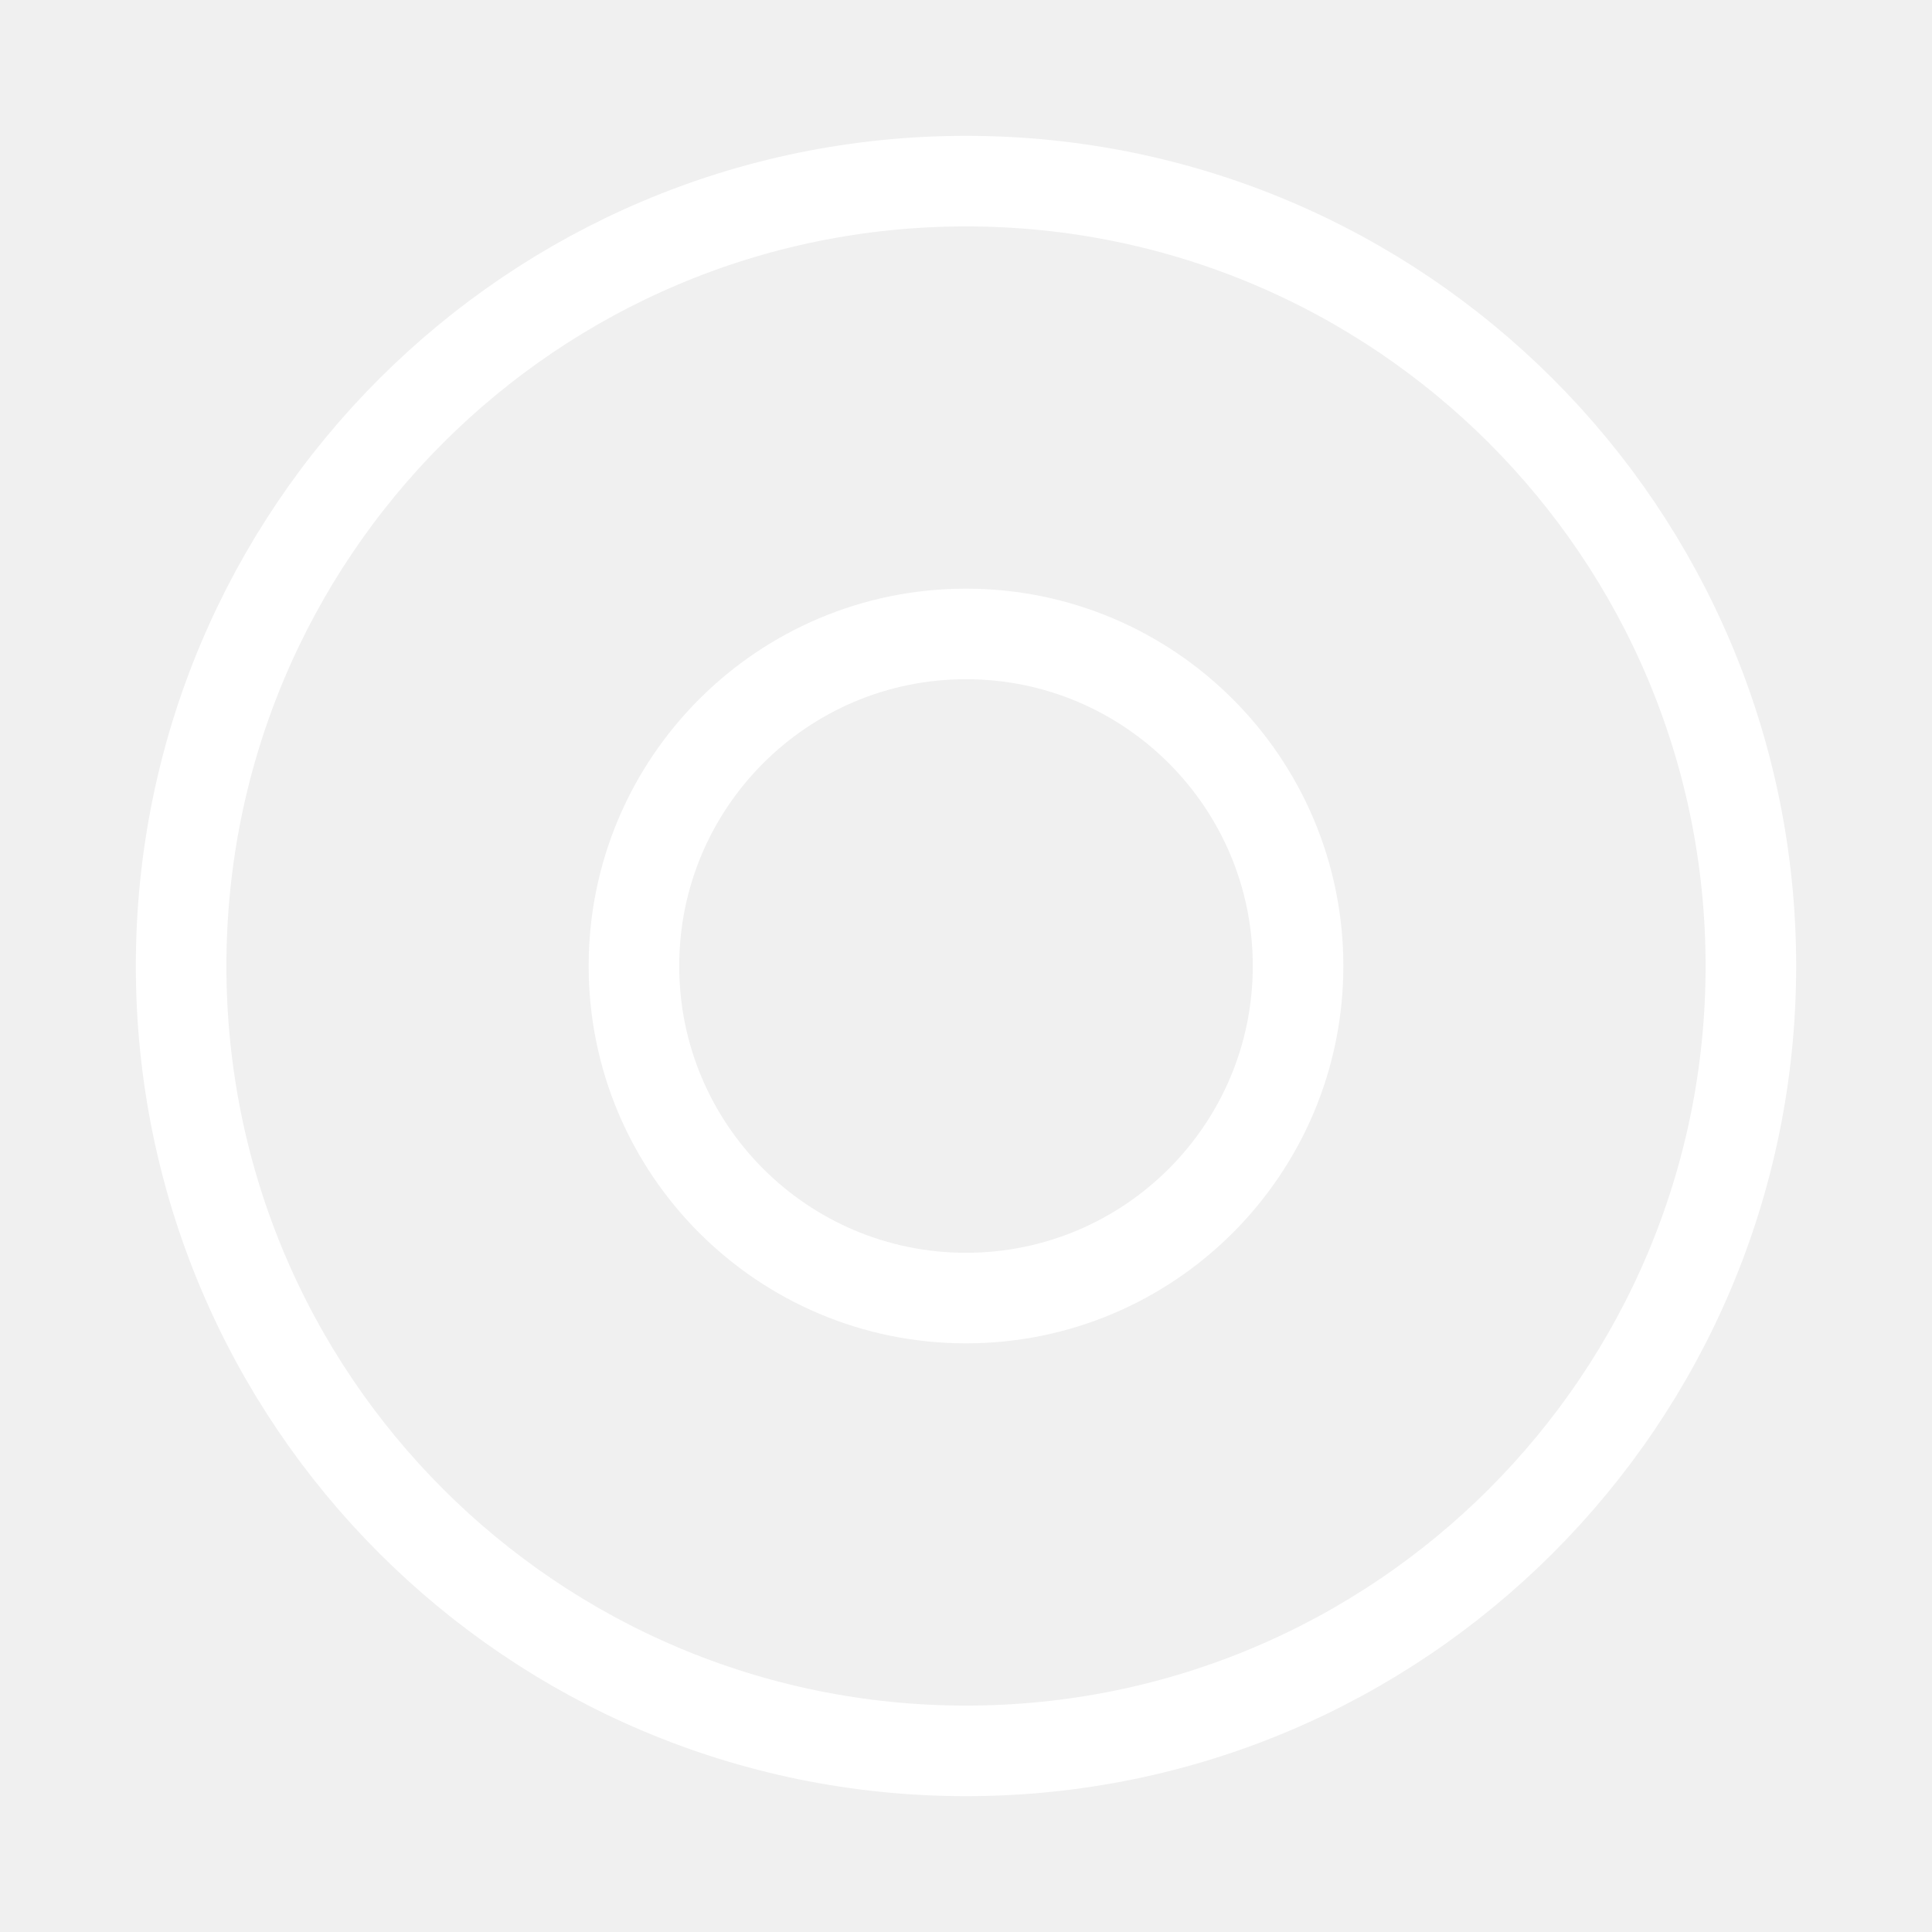
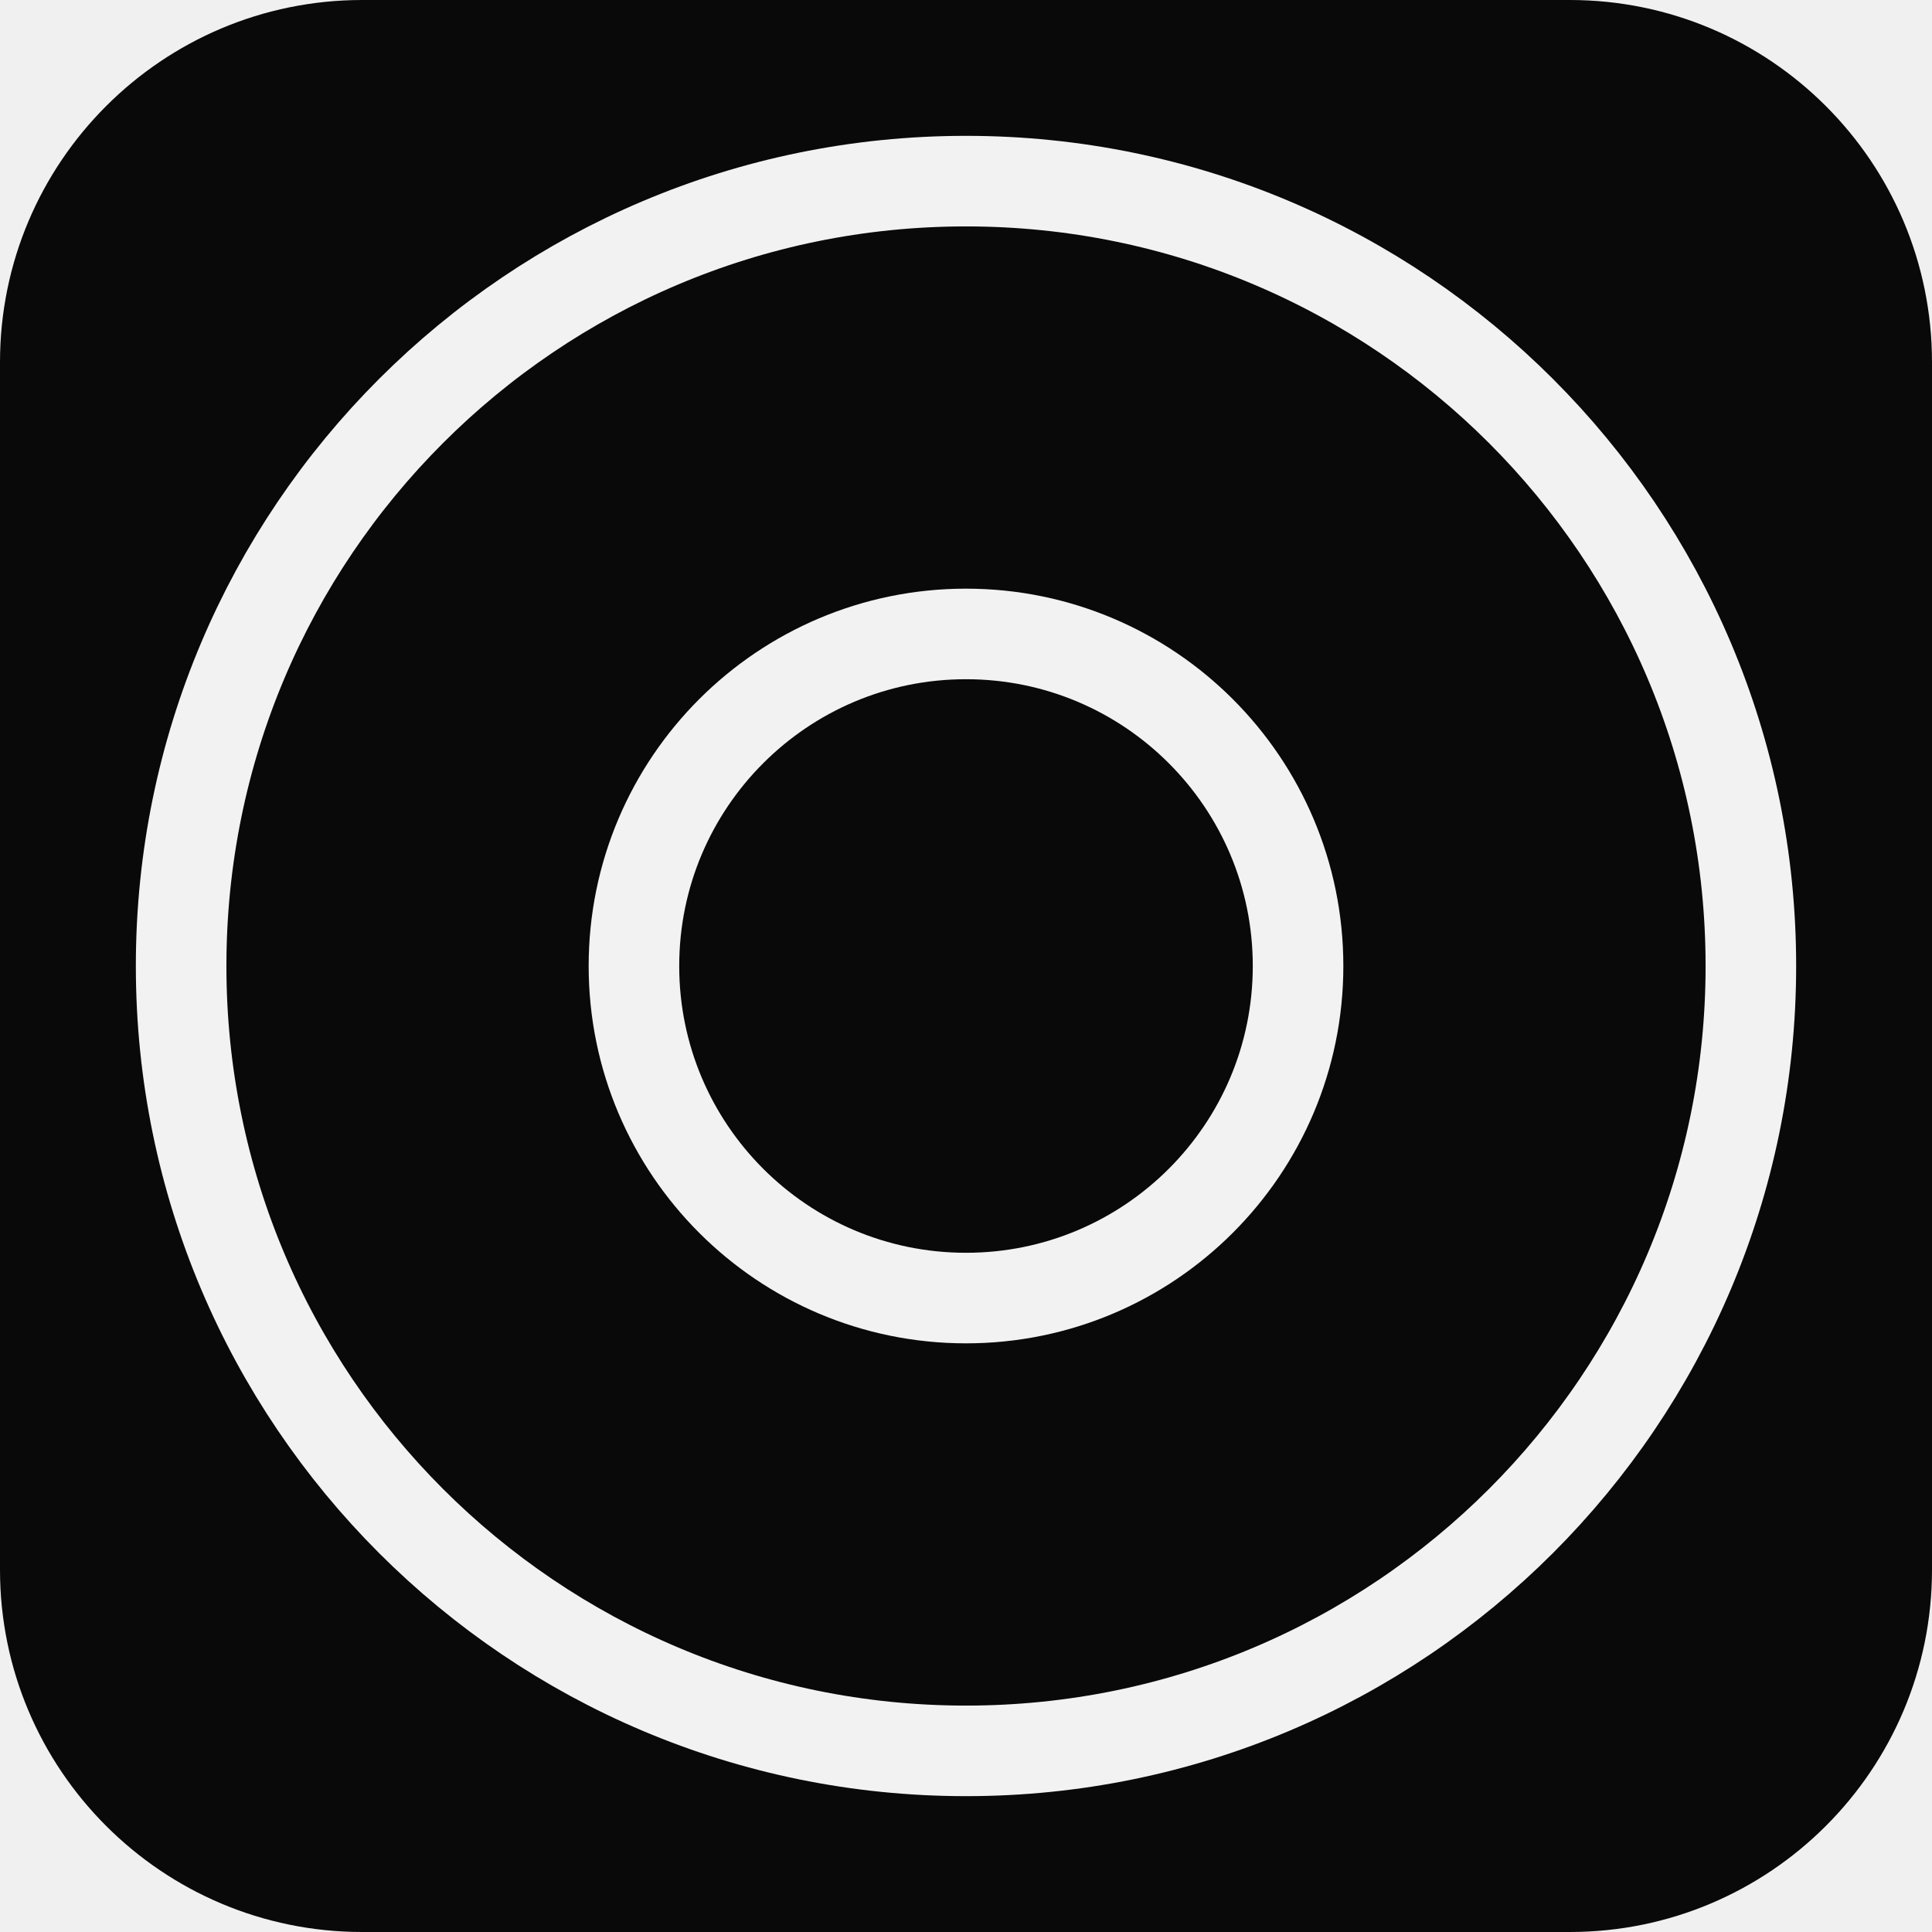
<svg xmlns="http://www.w3.org/2000/svg" viewBox="0 0 32 32" fill="none">
-   <circle cx="16" cy="16" r="13" stroke="white" stroke-width="1.5" />
-   <circle cx="16" cy="16" r="5.5" stroke="white" stroke-width="1.5" />
+   <rect width="32" height="32" rx="6" fill="#090909" />
+   <circle cx="16" cy="16" r="13" stroke="#f2f2f2" stroke-width="1.5" />
+   <circle cx="16" cy="16" r="5.5" stroke="#f2f2f2" stroke-width="1.5" />
</svg>
